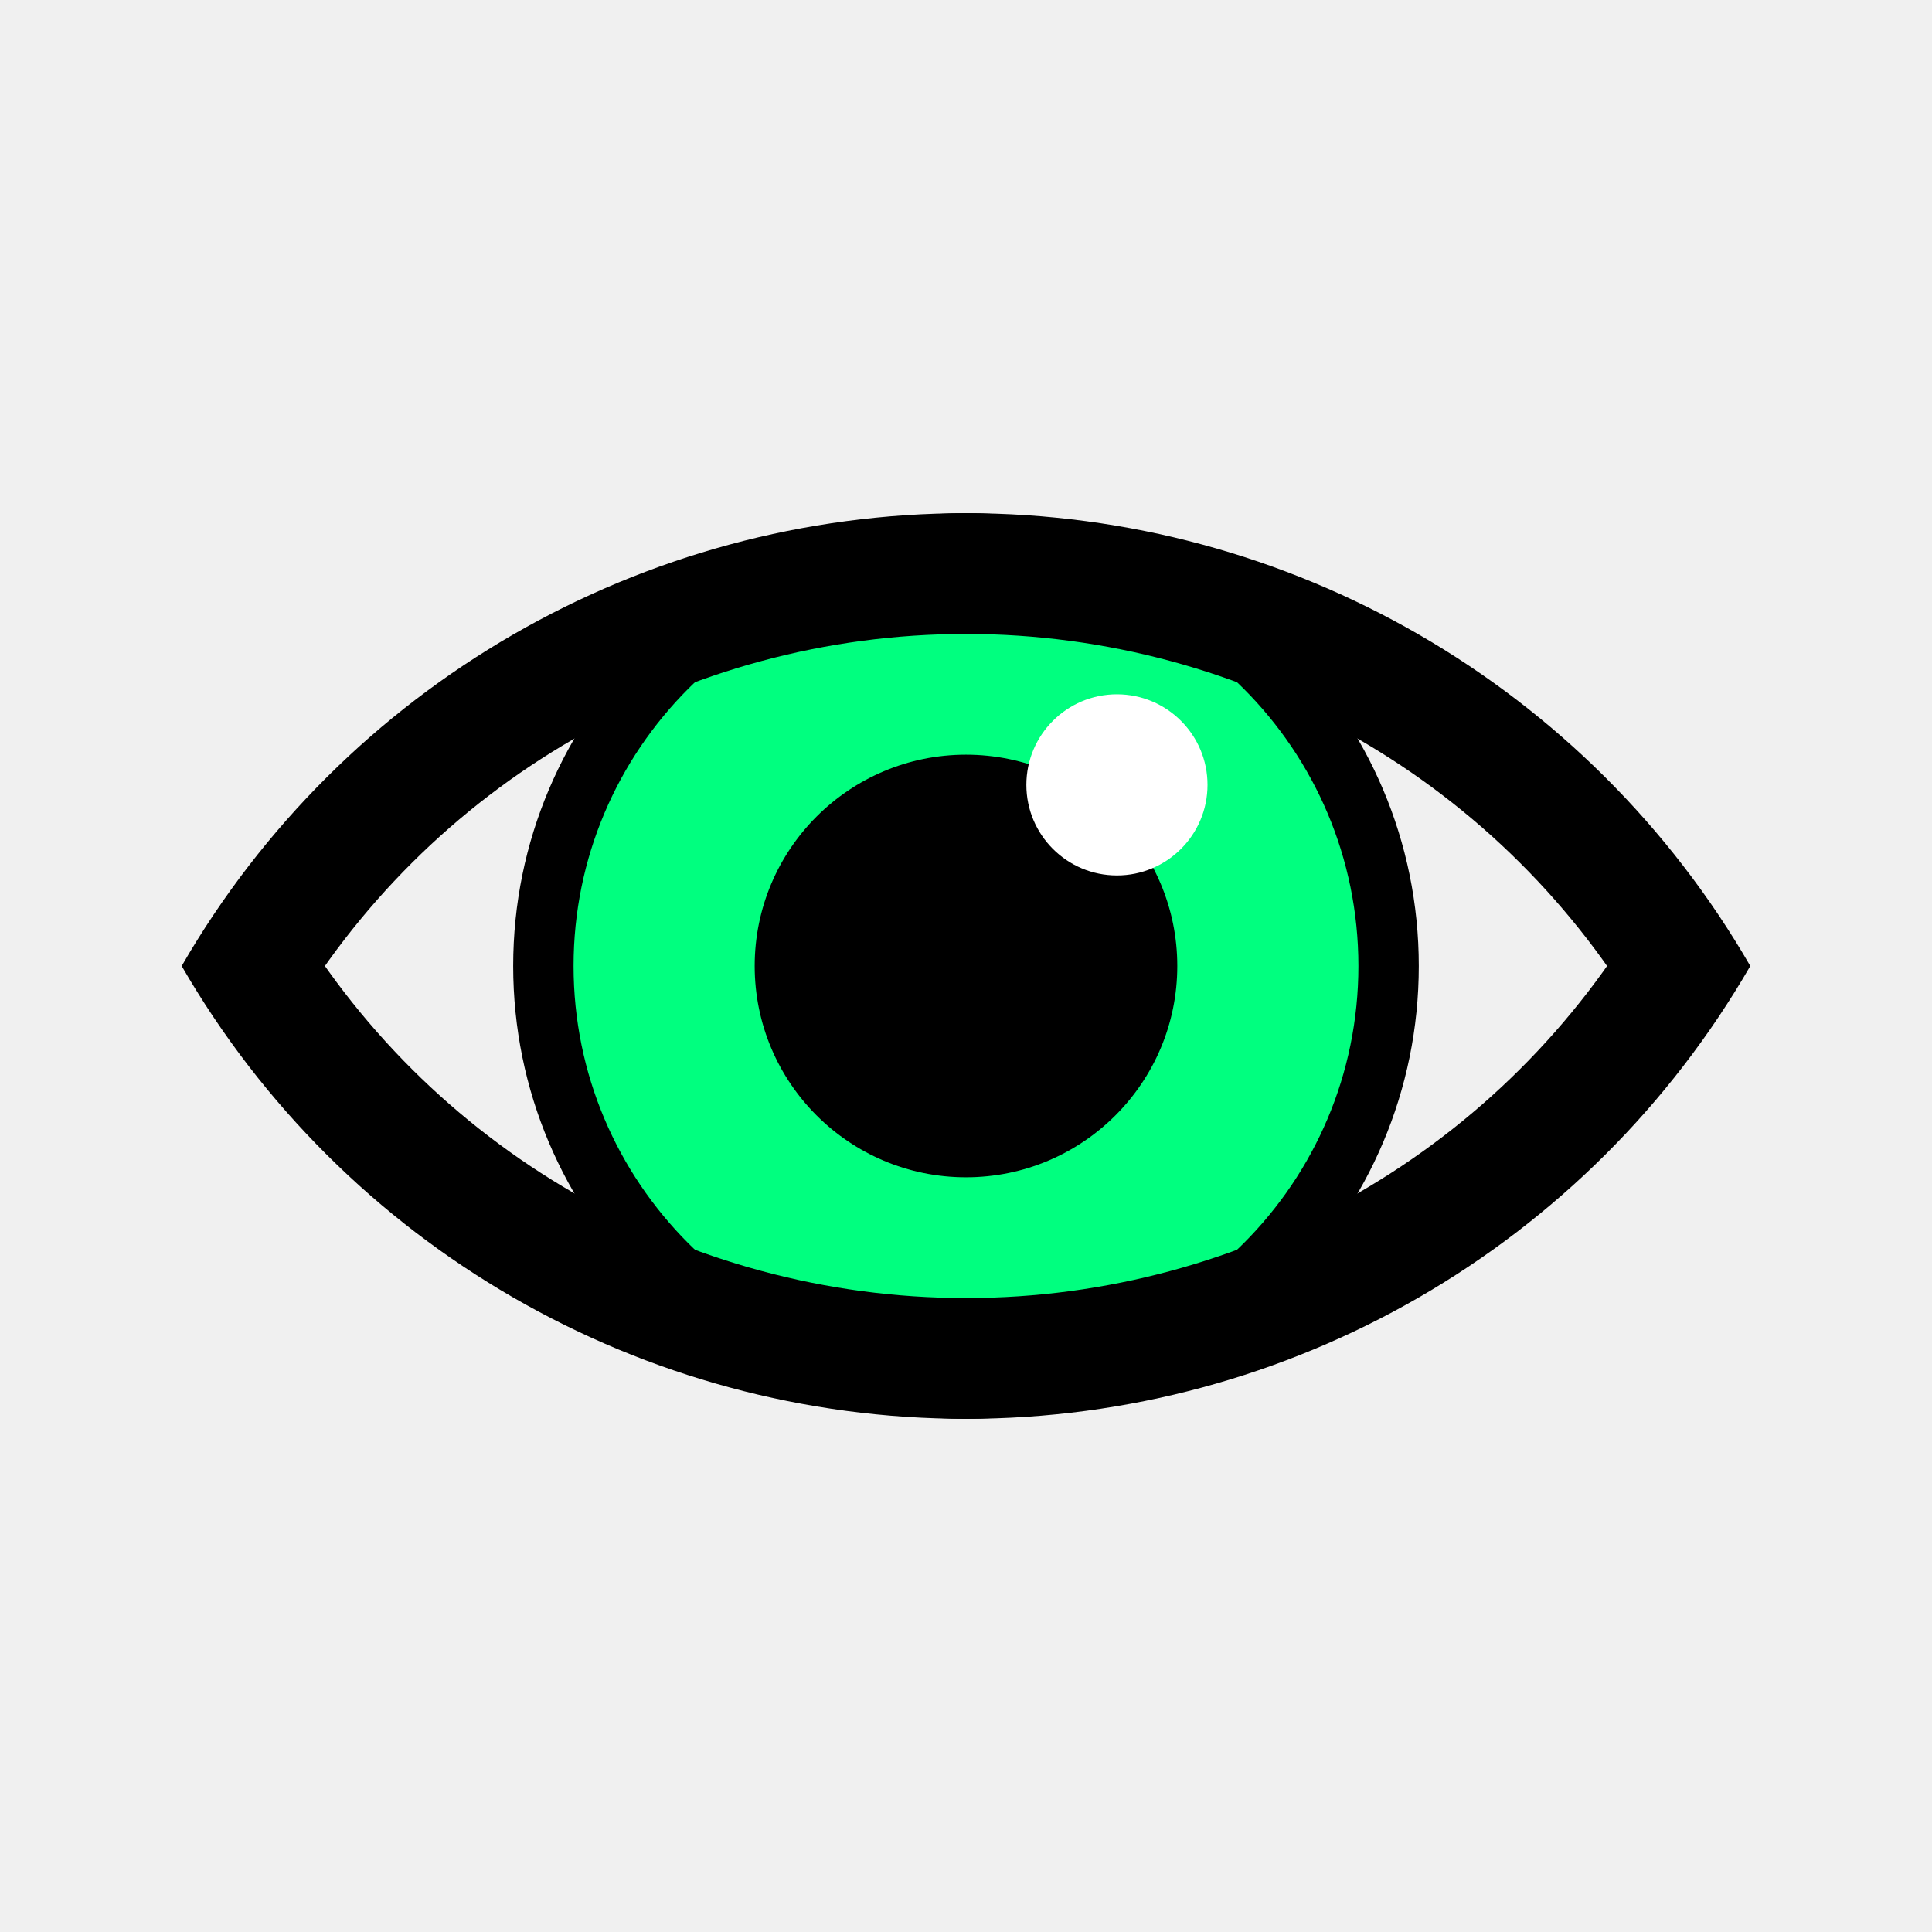
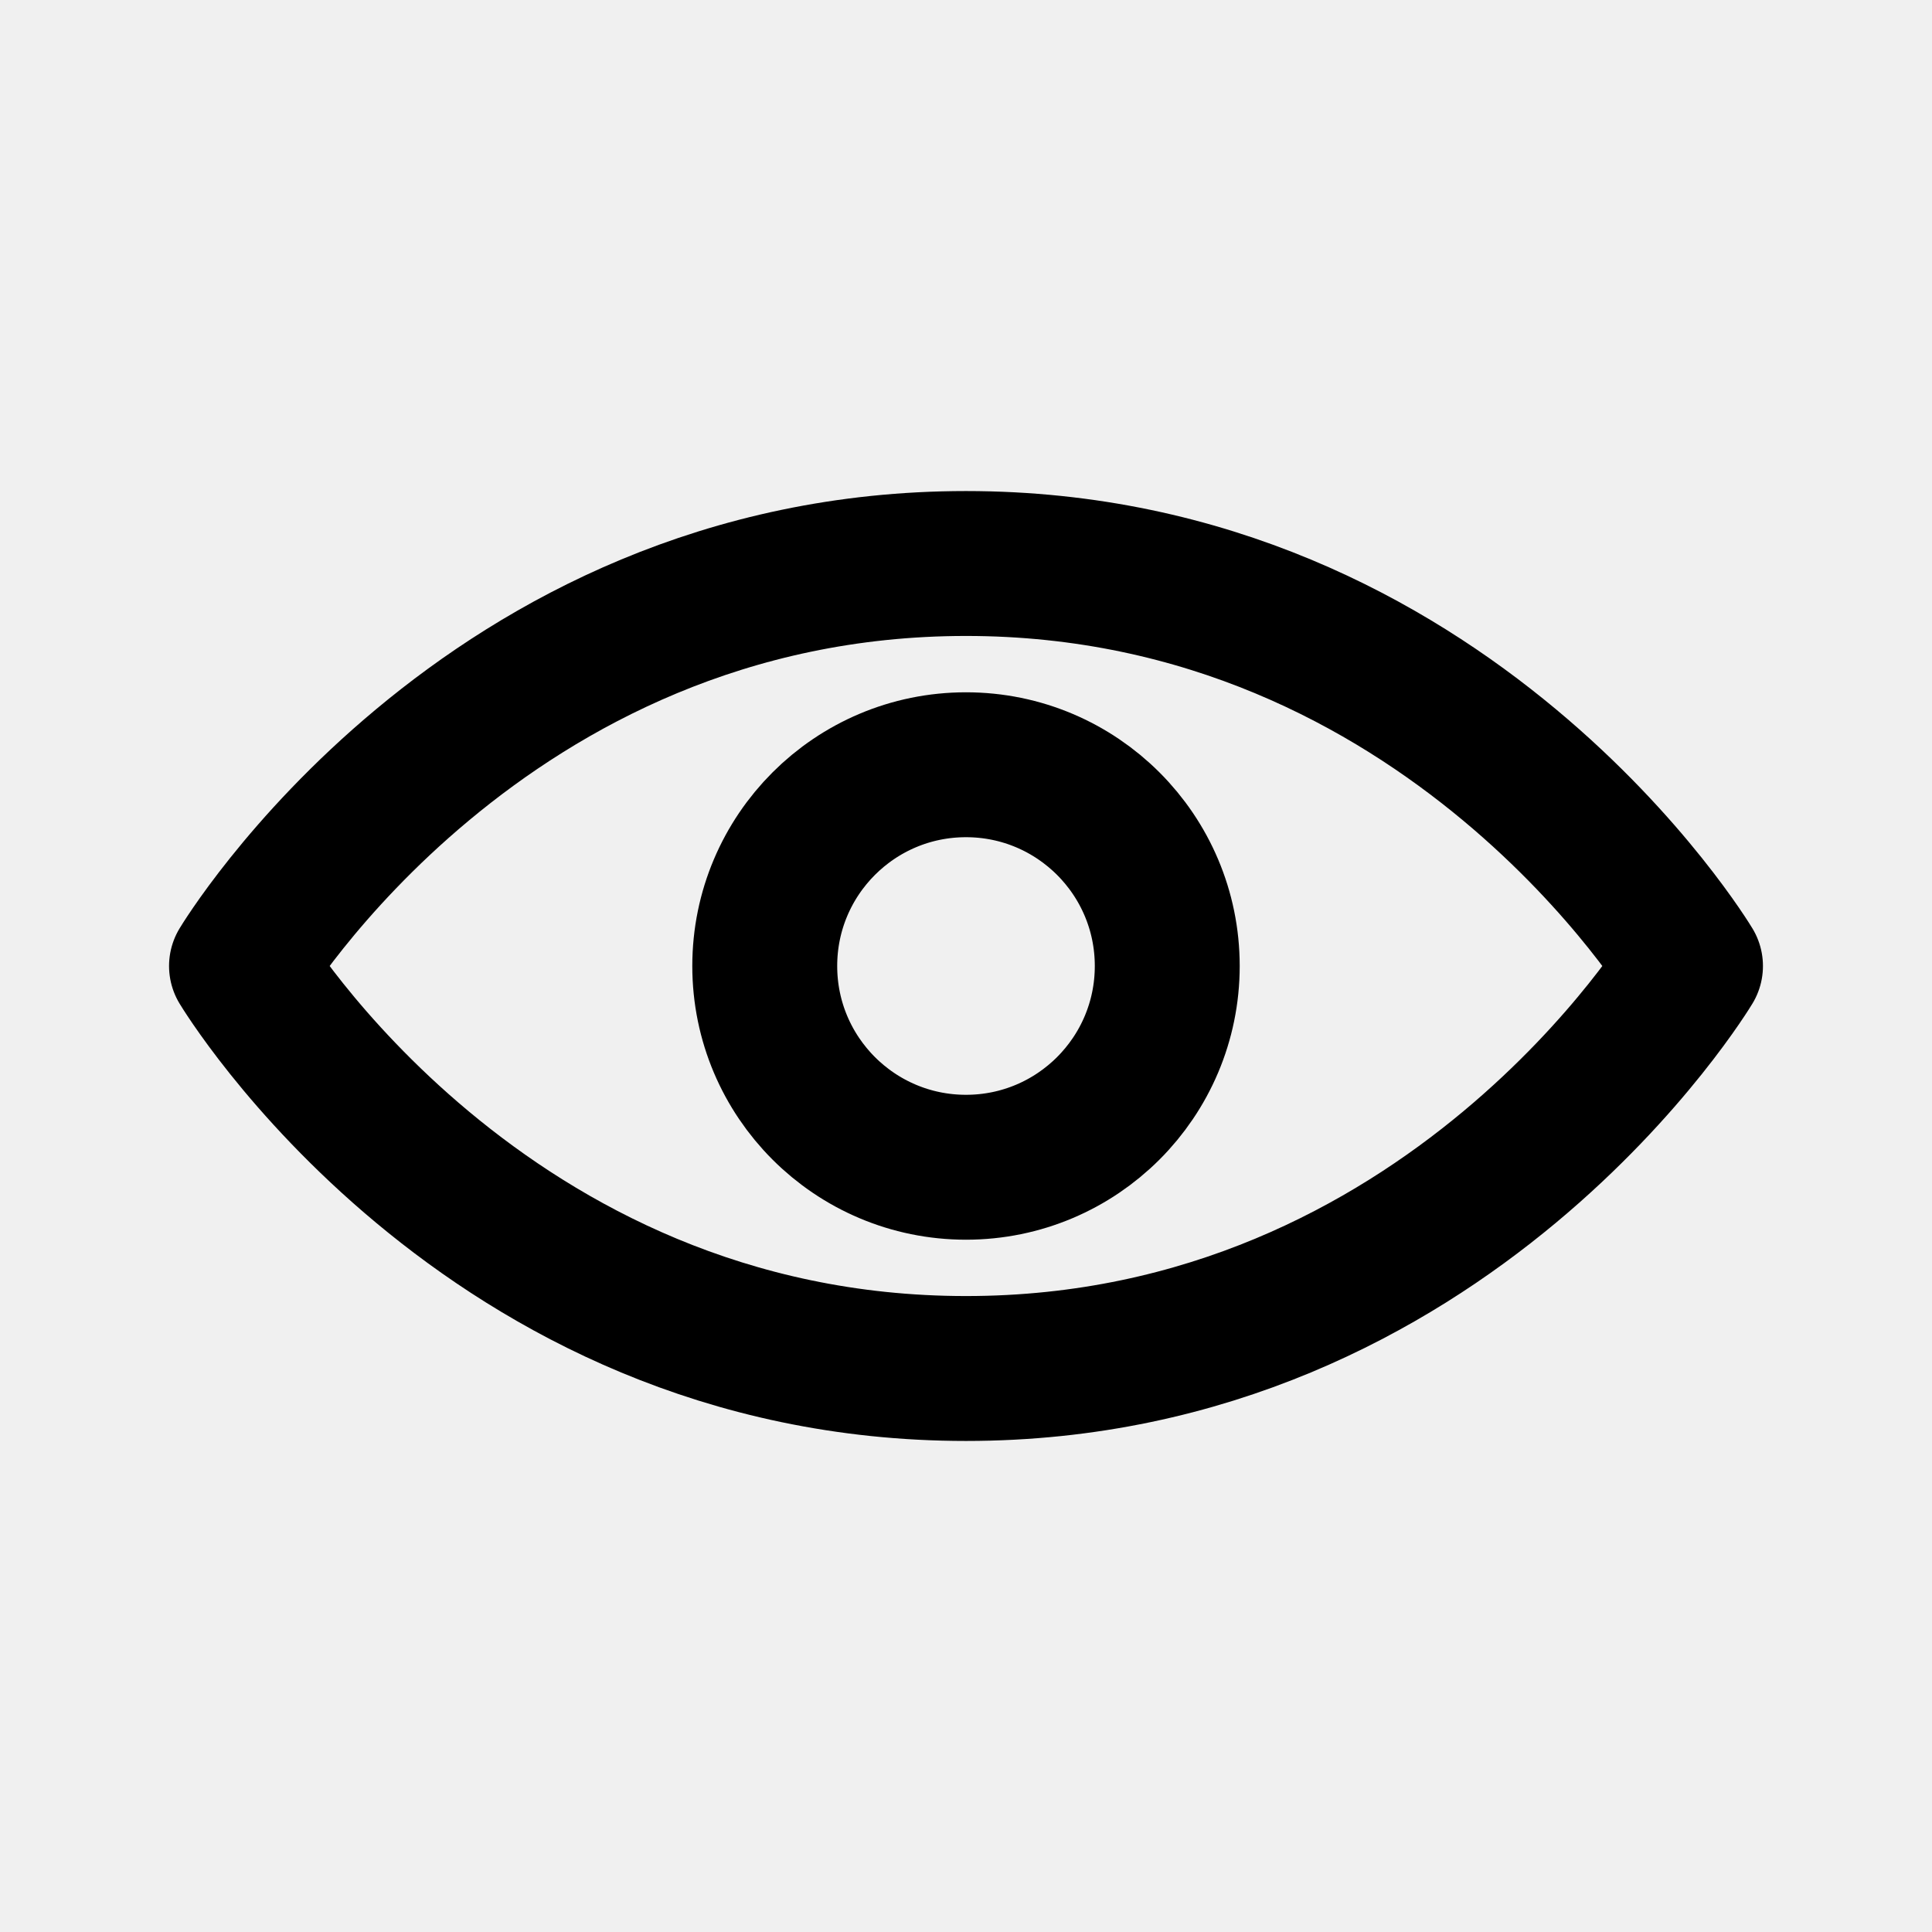
- <svg xmlns="http://www.w3.org/2000/svg" height="256" viewBox="0 0 72.249 72.249" width="256">
-   <circle cx="36.124" cy="36.124" fill="#00ff7f" r="15.804" />
-   <path d="m8.75 37.253a31.609 31.609 0 0 1 27.374-15.804 31.609 31.609 0 0 1 27.374 15.804" fill="none" stroke="#000" stroke-dashoffset="15.2" stroke-width="4.516" />
-   <circle cx="36.124" cy="36.124" r="7.902" />
-   <path d="m8.75-34.996a31.609 31.609 0 0 1 27.374-15.804 31.609 31.609 0 0 1 27.374 15.804" fill="none" stroke="#000" stroke-dashoffset="15.2" stroke-width="4.516" transform="matrix(1 0 0 -1 0 0)" />
-   <circle cx="41.769" cy="29.351" fill="#fff" r="3.387" />
-   <circle cx="36.124" cy="36.124" fill="none" r="15.804" stroke="#000" stroke-dashoffset="15.2" stroke-width="2.258" />
+ <svg xmlns="http://www.w3.org/2000/svg" viewBox="0 0 24 24" width="24" height="24">
+   <path d="M3 12s3-5 9-5 9 5 9 5-3 5-9 5-9-5-9-5z M14.5 12a2.5 2.5 0 1 1-5 0 2.5 2.5 0 0 1 5 0z" fill="none" stroke="#000" stroke-width="1.8" stroke-linecap="round" stroke-linejoin="round" />
</svg>
